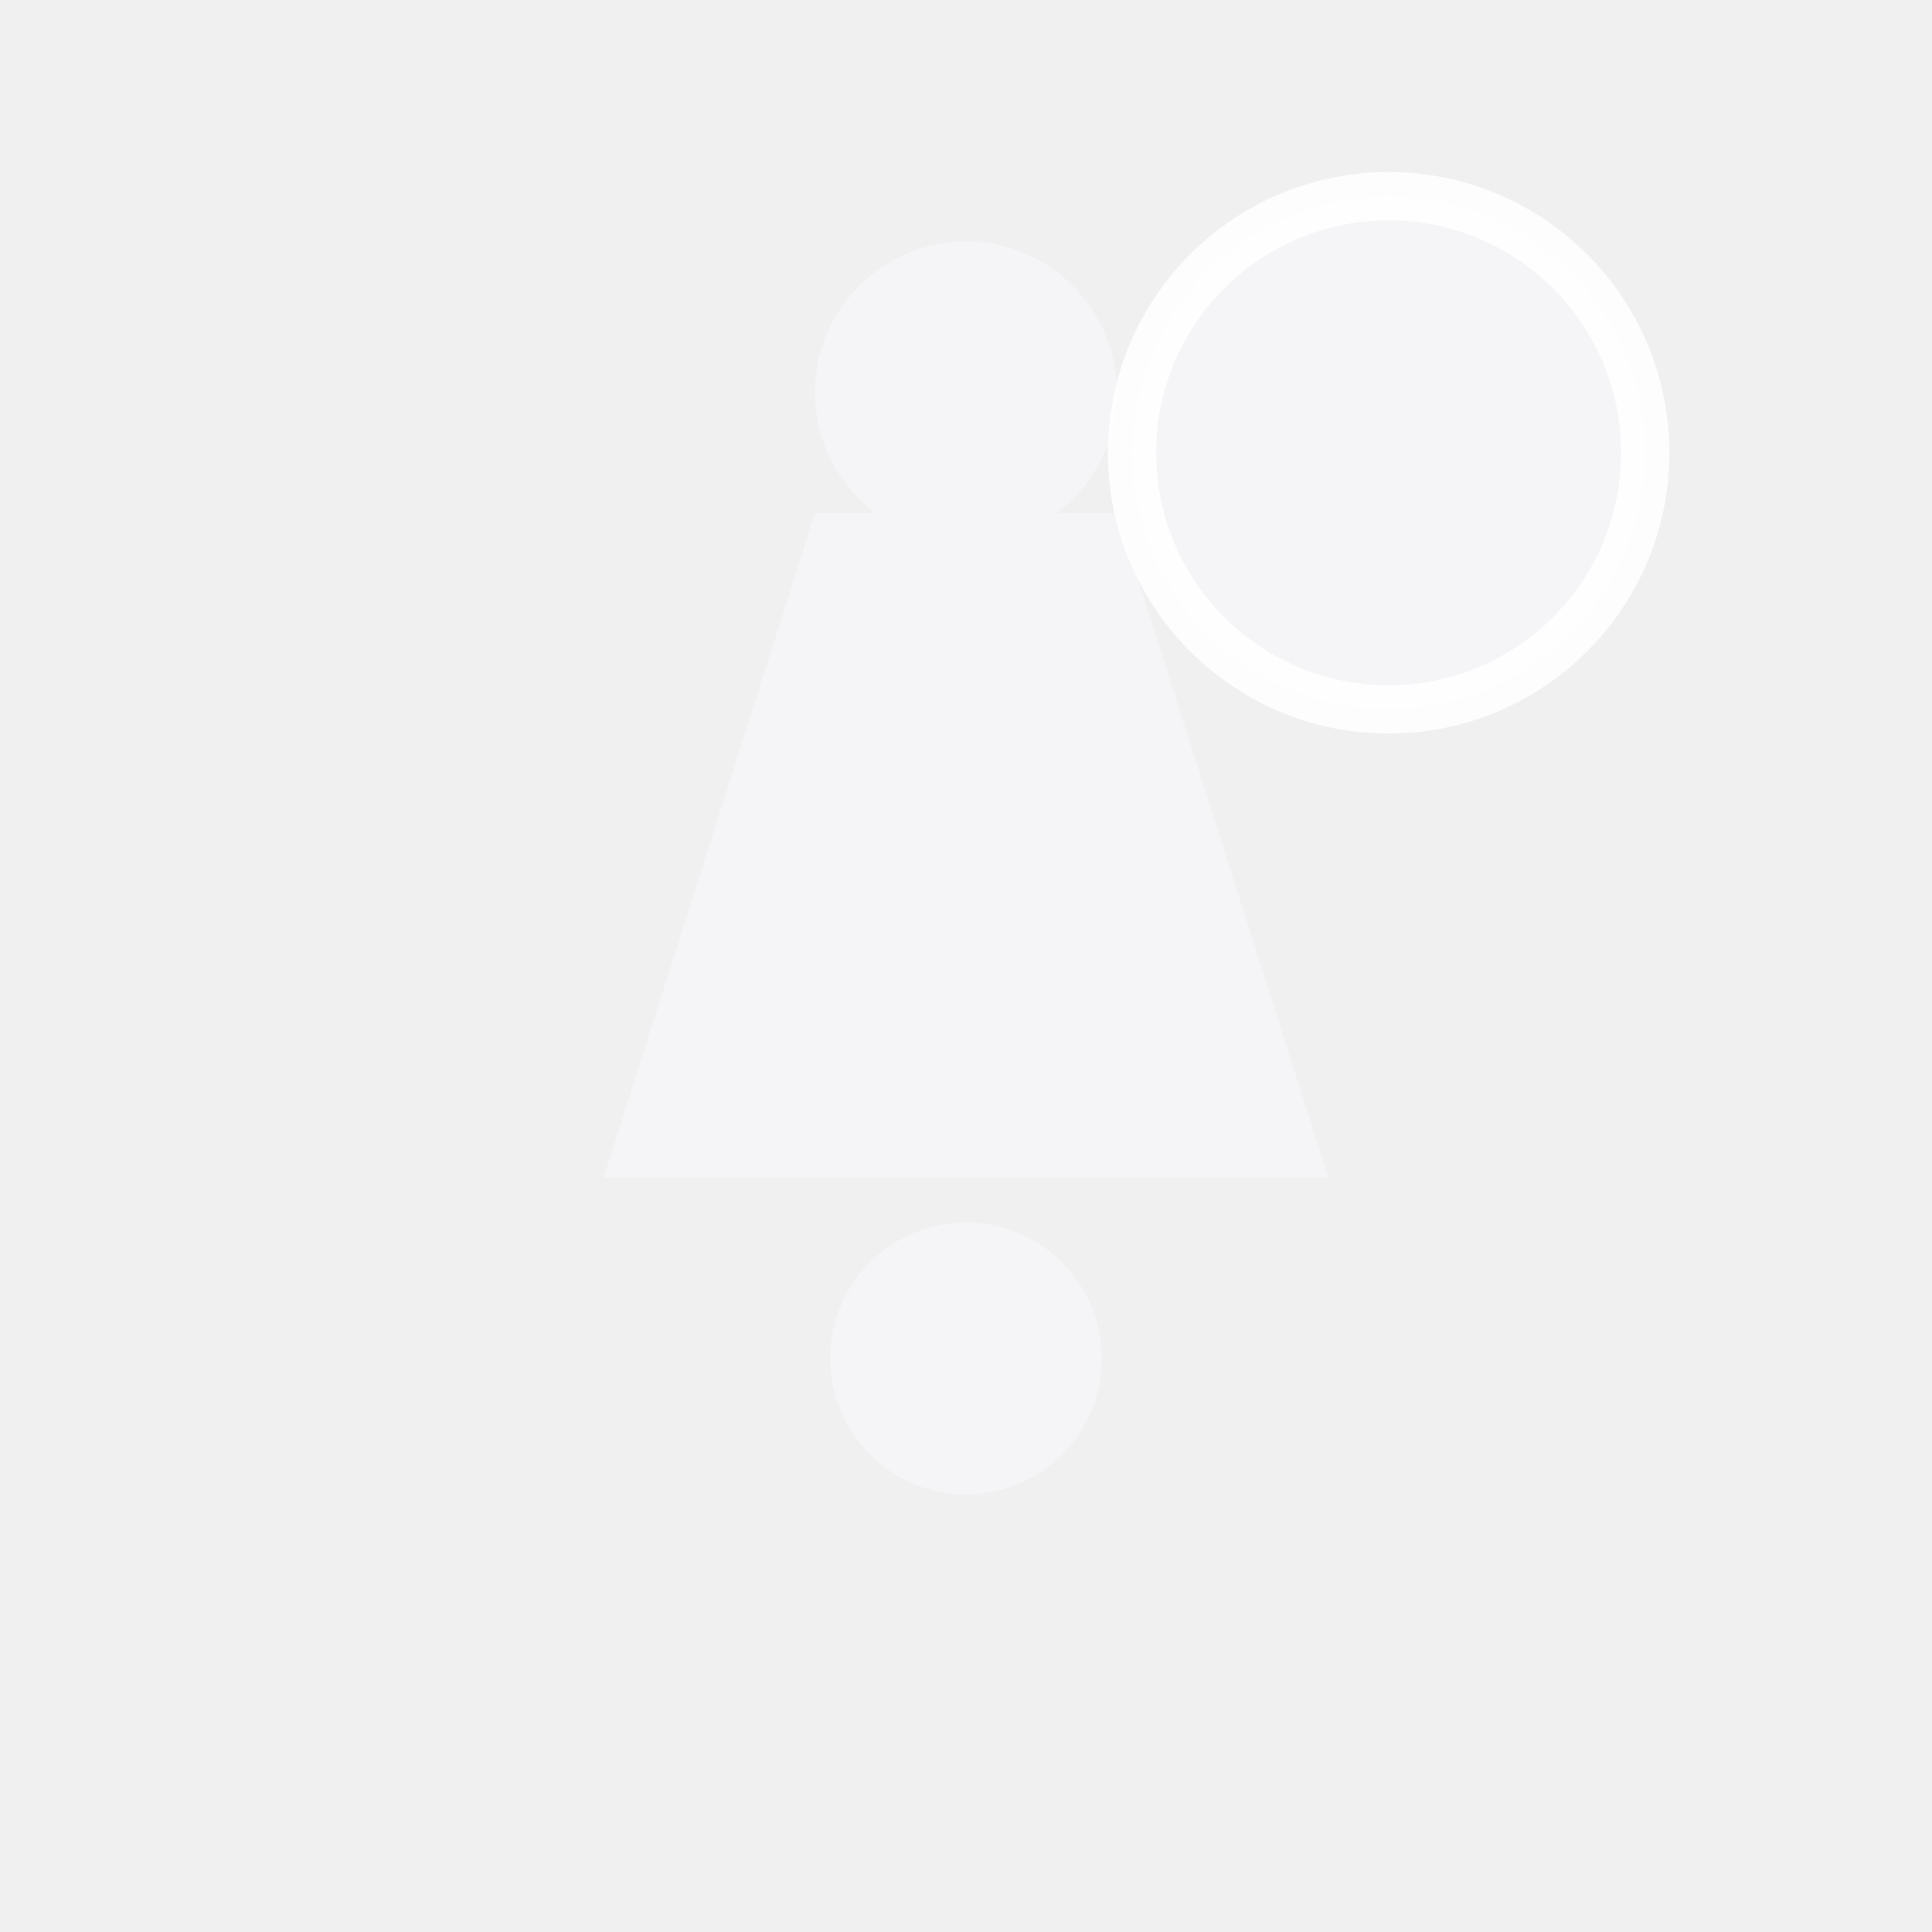
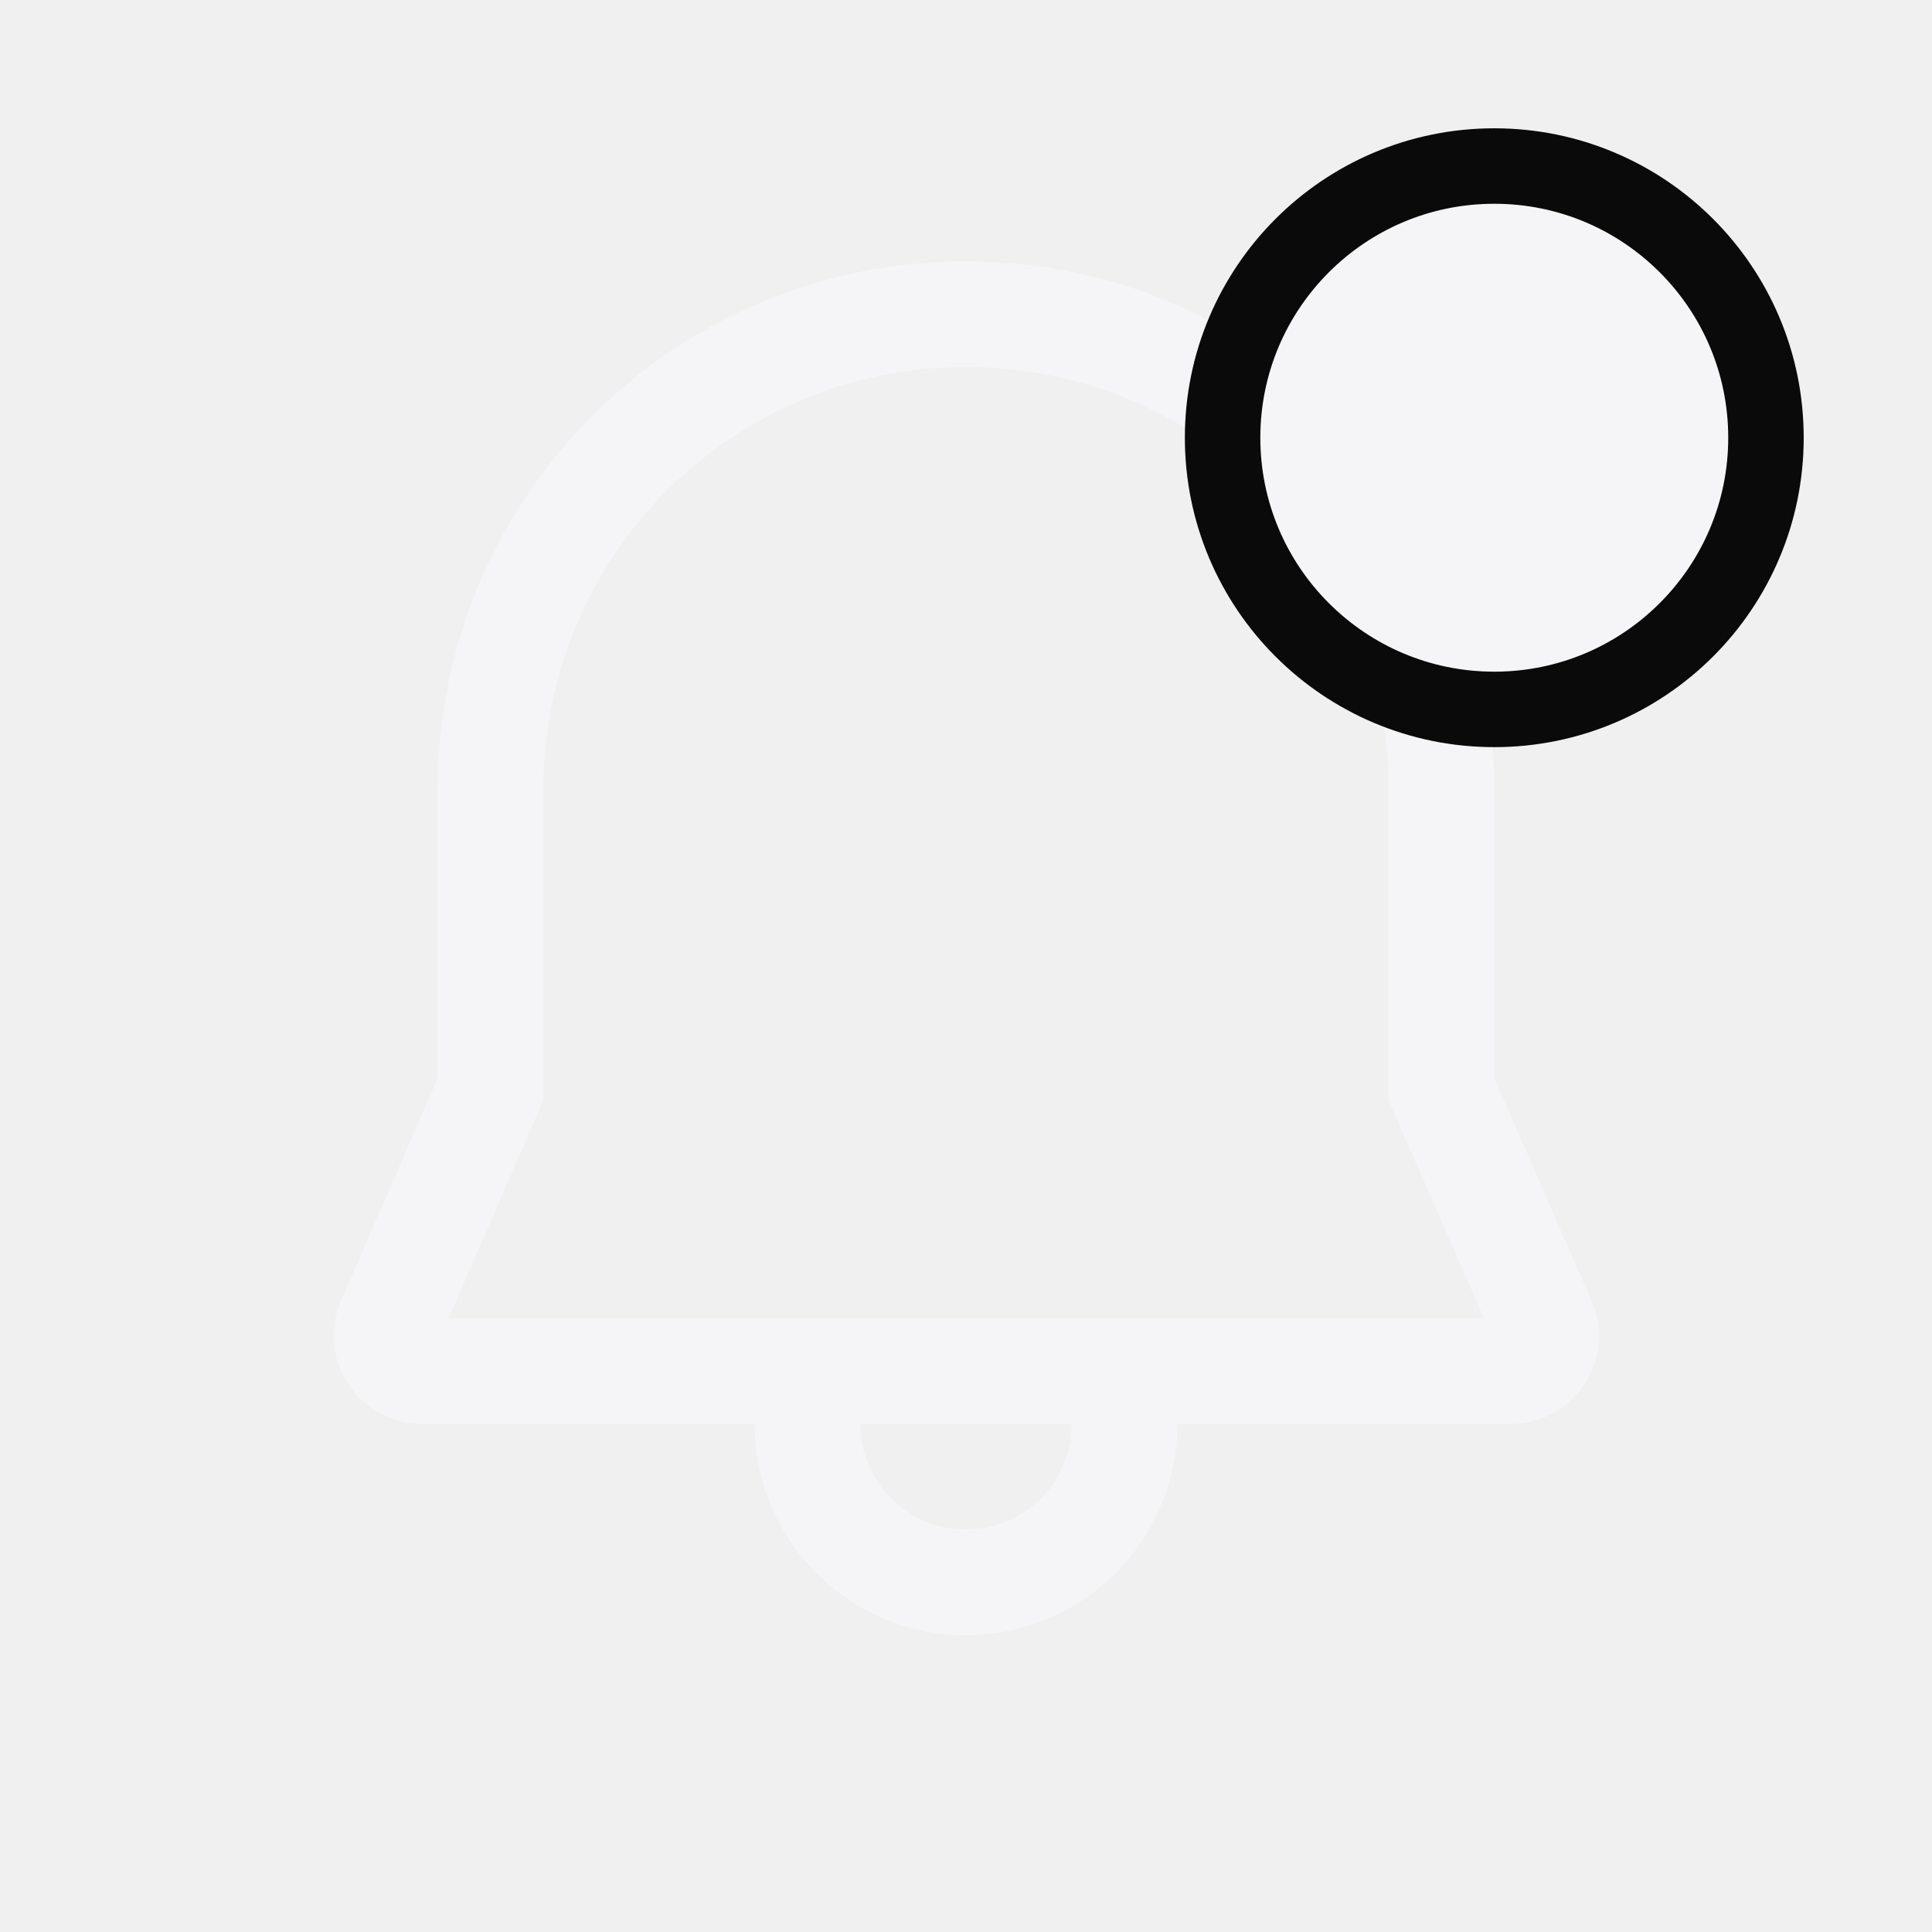
<svg xmlns="http://www.w3.org/2000/svg" viewBox="0 0 64 64">
-   <g>
-     <ellipse cx="32" cy="13" rx="5" ry="5" fill="#F5F5F7" />
-     <path d="M27 17 L20 39 L44 39 L37 17 Z" fill="#F5F5F7" />
-     <ellipse cx="32" cy="45" rx="4.5" ry="4.5" fill="#F5F5F7" />
-     <circle cx="46" cy="15" r="8.5" fill="#F5F5F7" />
-     <circle cx="46" cy="15" r="8.5" fill="none" stroke="#FFFFFF" stroke-width="1.6" opacity="0.85" />
+   <g transform="translate(4,4) scale(2.3333)">
+     <path d="M12 1.996C16.05 1.996 19.357 5.191 19.496 9.245L19.5 9.496V13.593L20.88 16.749C20.949 16.907 20.985 17.078 20.985 17.25C20.985 17.94 20.425 18.5 19.735 18.5L15 18.501C15 20.158 13.657 21.501 12 21.501C10.402 21.501 9.096 20.252 9.005 18.678L9 18.499L4.275 18.5C4.104 18.5 3.934 18.465 3.777 18.396C3.144 18.121 2.853 17.385 3.128 16.752L4.5 13.594V9.496C4.501 5.341 7.852 1.996 12 1.996ZM13.5 18.499L10.5 18.501C10.5 19.33 11.172 20.001 12 20.001C12.78 20.001 13.421 19.407 13.493 18.646L13.5 18.499ZM12 3.496C8.68 3.496 6.001 6.17 6 9.496V13.906L4.656 17H19.353L18 13.907L18 9.509L17.997 9.284C17.885 6.05 15.242 3.496 12 3.496Z" fill="#F5F5F7" />
  </g>
+   <circle cx="49.5" cy="14.5" r="9" fill="#F5F5F7" />
+   <circle cx="49.5" cy="14.5" r="9" fill="none" stroke="#0A0A0A" stroke-width="2.5" />
</svg>
